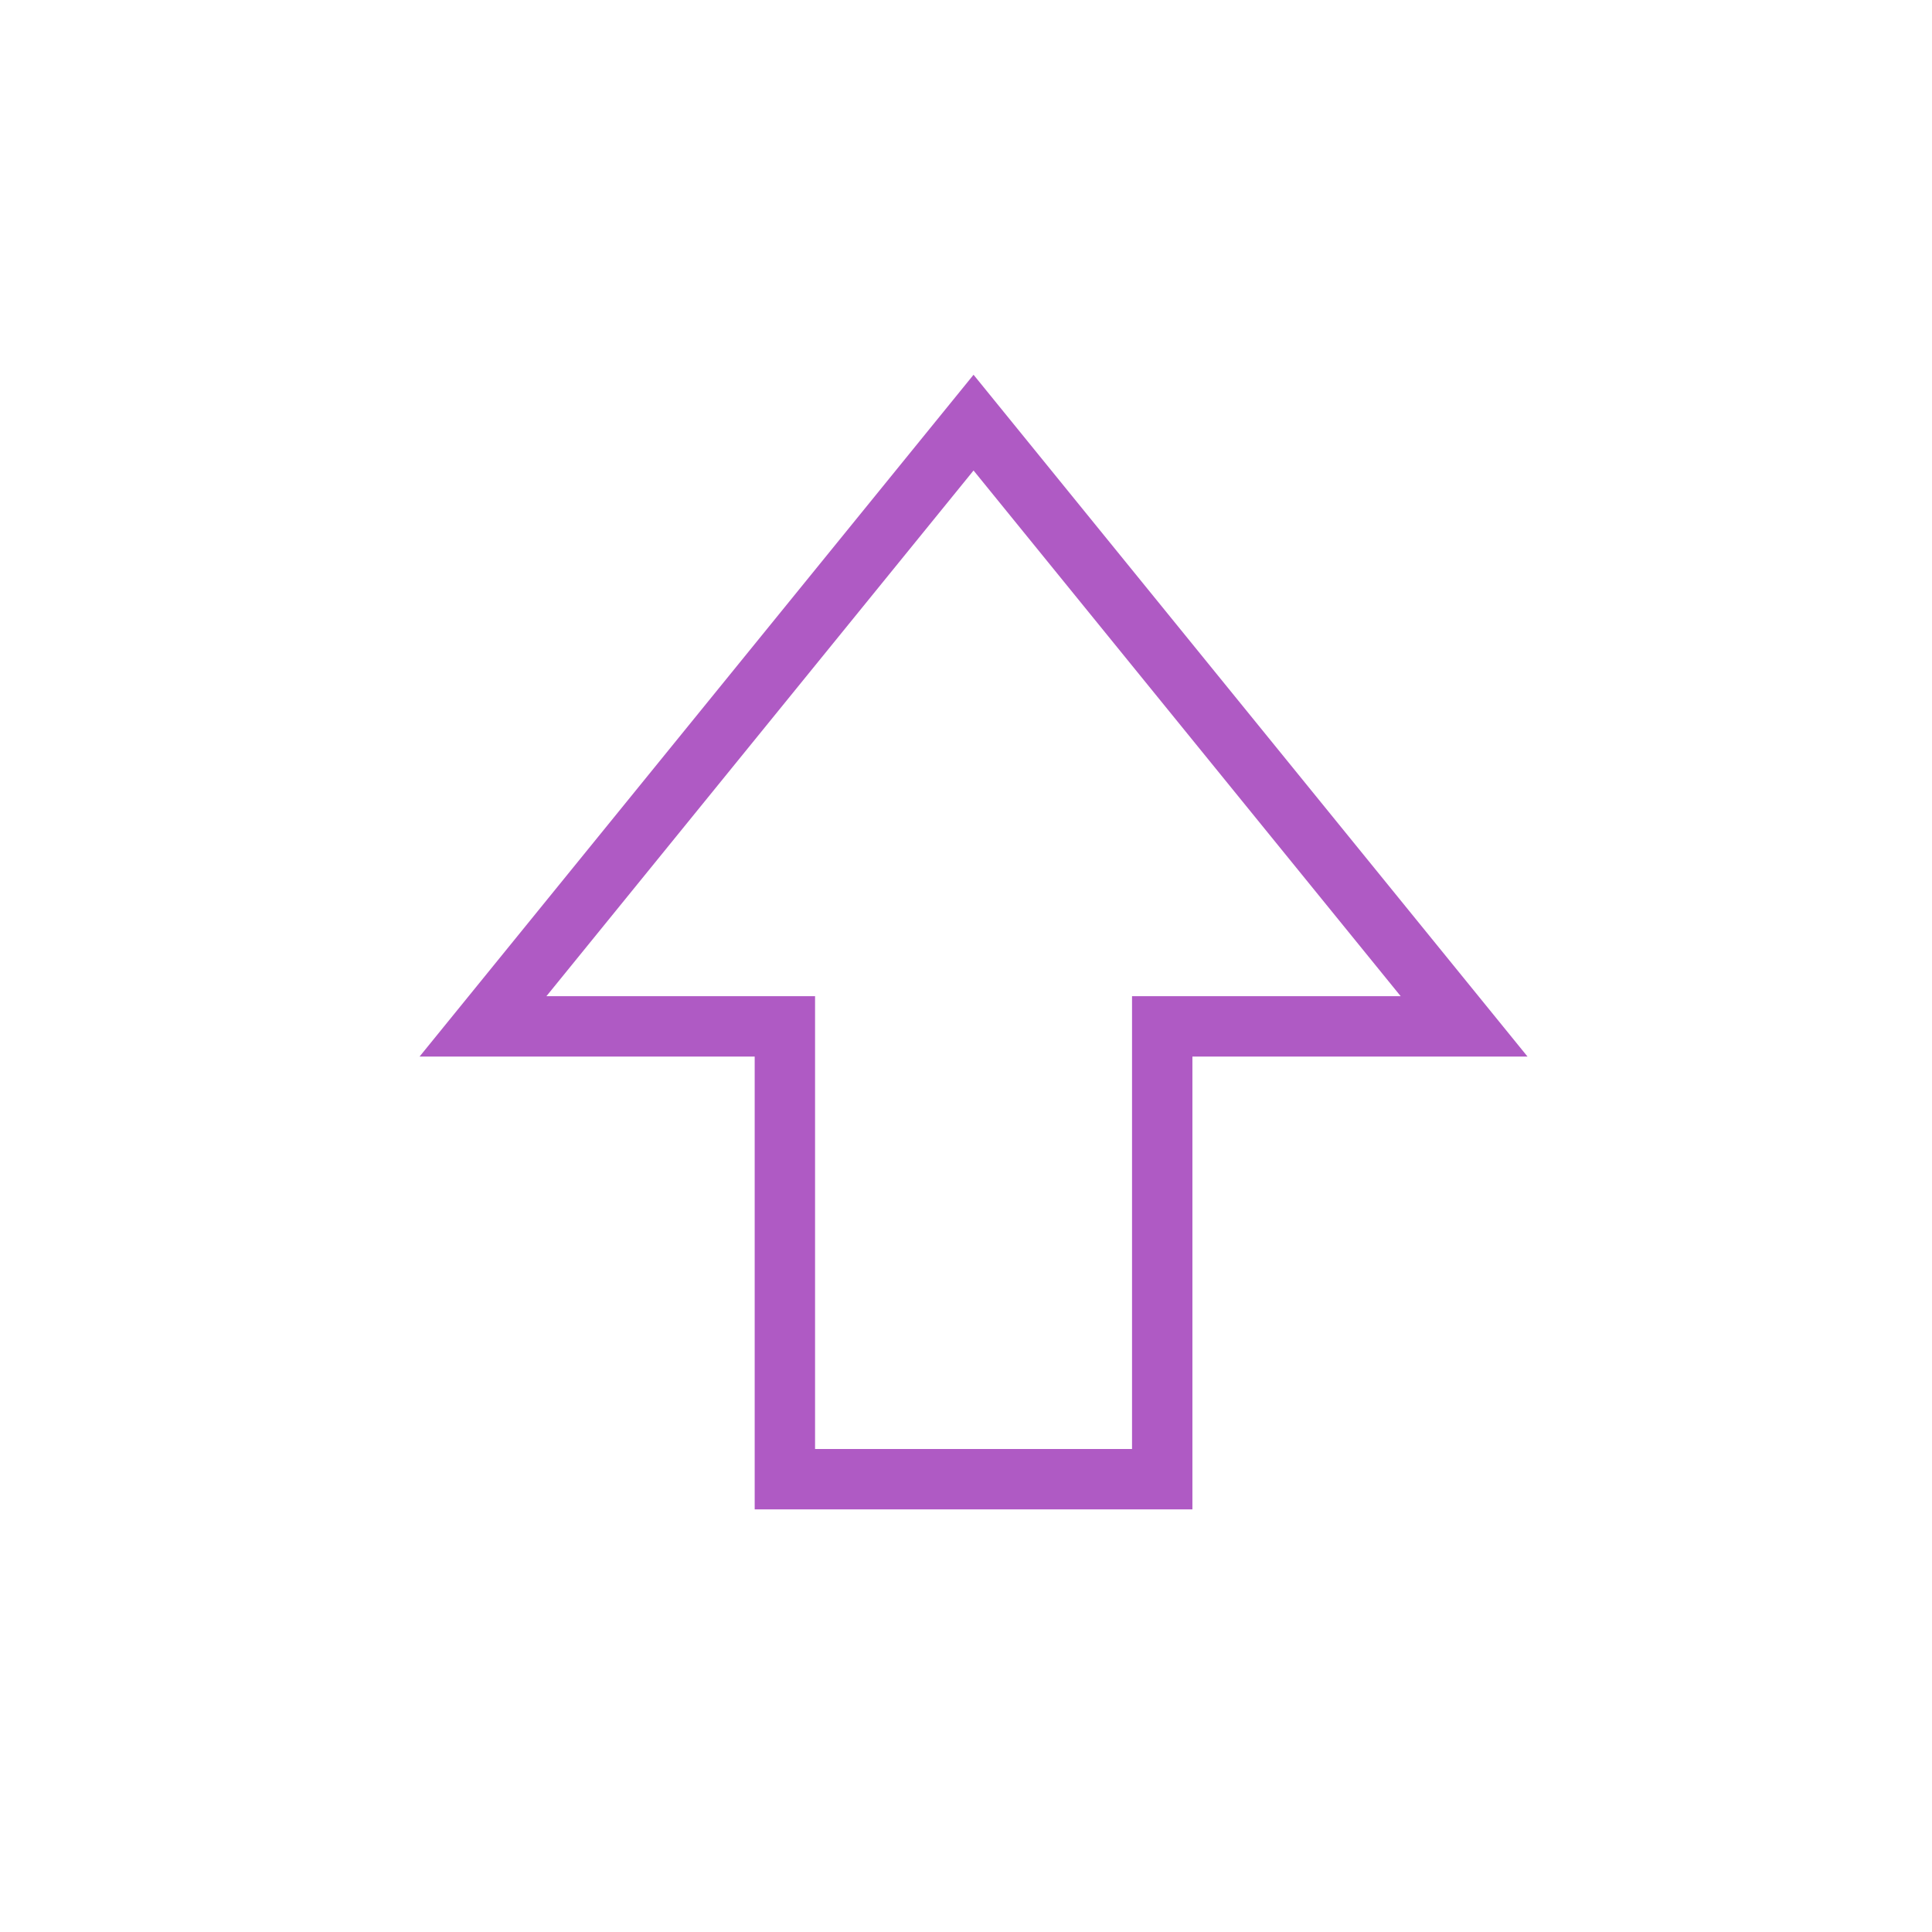
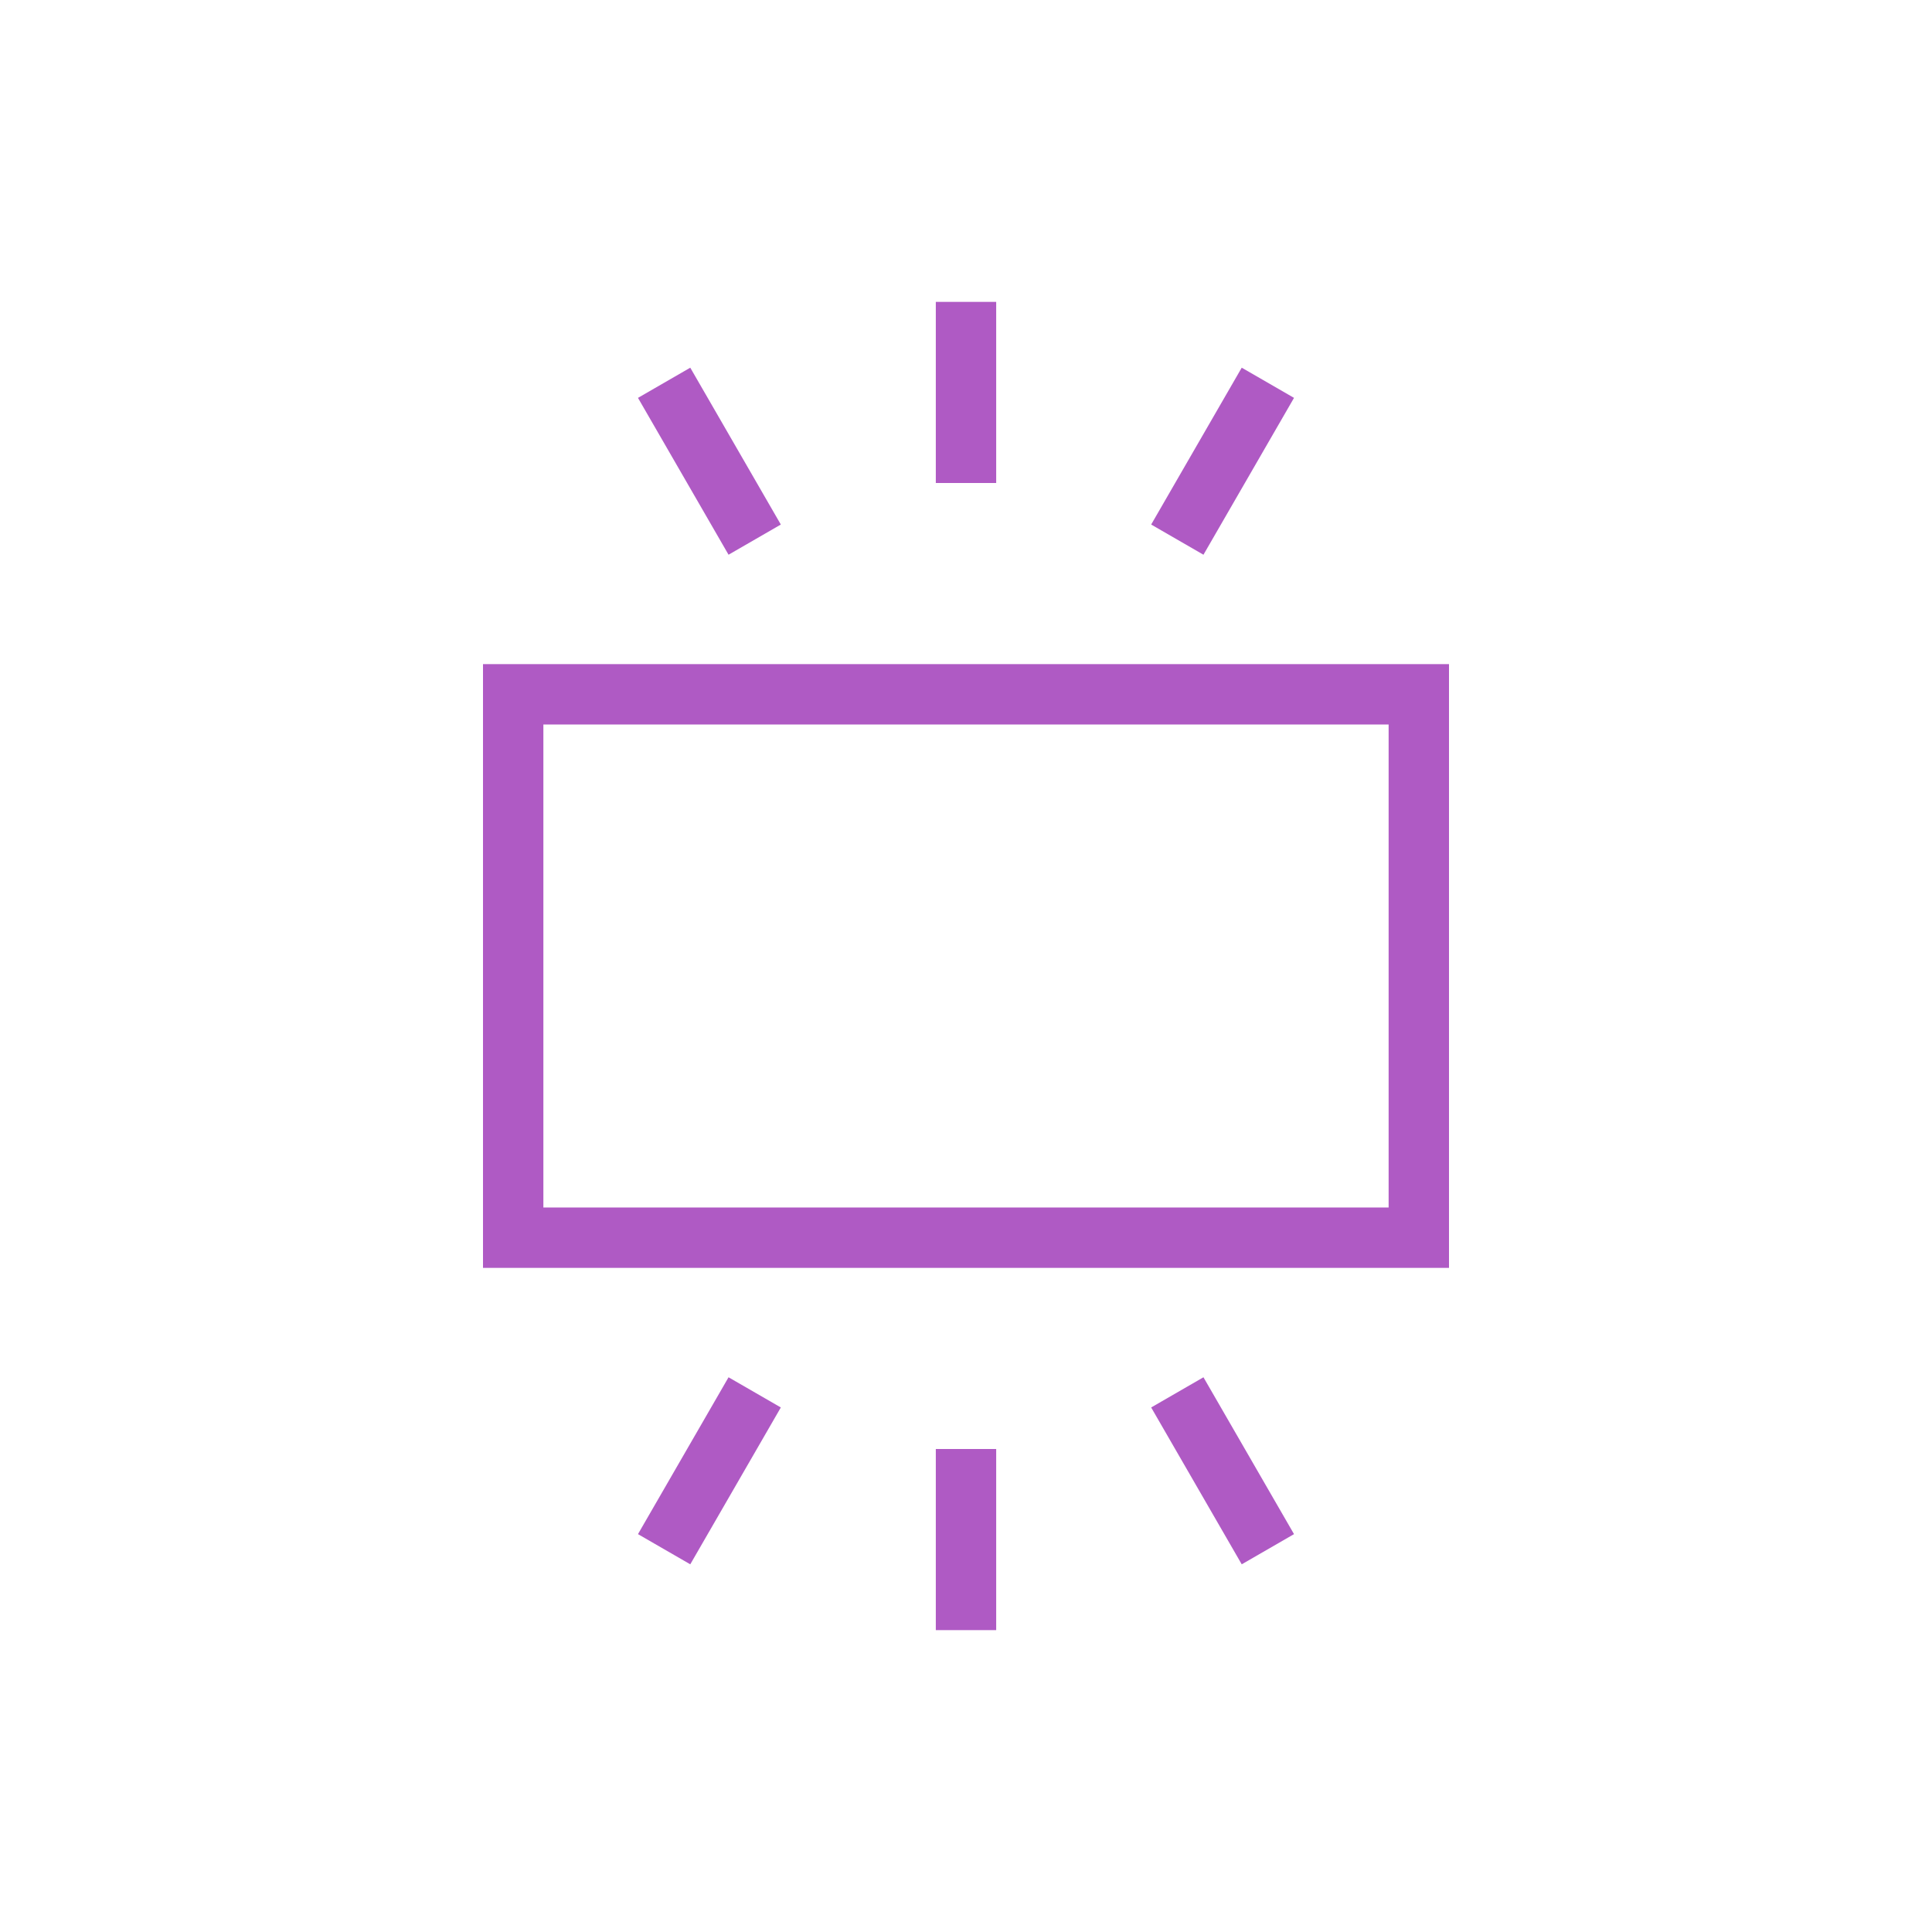
<svg xmlns="http://www.w3.org/2000/svg" width="32" height="32" viewBox="0 0 32 32" fill="none">
-   <path d="M24.25 17L16.125 7L8 17H13L13 24.5H19.25V17H24.25Z" stroke="#AF5AC4" stroke-miterlimit="10" stroke-linecap="round" />
+   <rect x="8.5" y="11.5" width="15" height="9" stroke="#AF5AC4" />
+   <path d="M16 8V5" stroke="#AF5AC4" />
+   <path d="M12.5 8.938L11 6.34" stroke="#AF5AC4" />
+   <path d="M16 27V24" stroke="#AF5AC4" />
+   <path d="M19.5 8.938L21 6.34" stroke="#AF5AC4" />
+   <path d="M11 25.66L12.5 23.062" stroke="#AF5AC4" />
+   <path d="M21 25.66L19.5 23.062" stroke="#AF5AC4" />
</svg>
